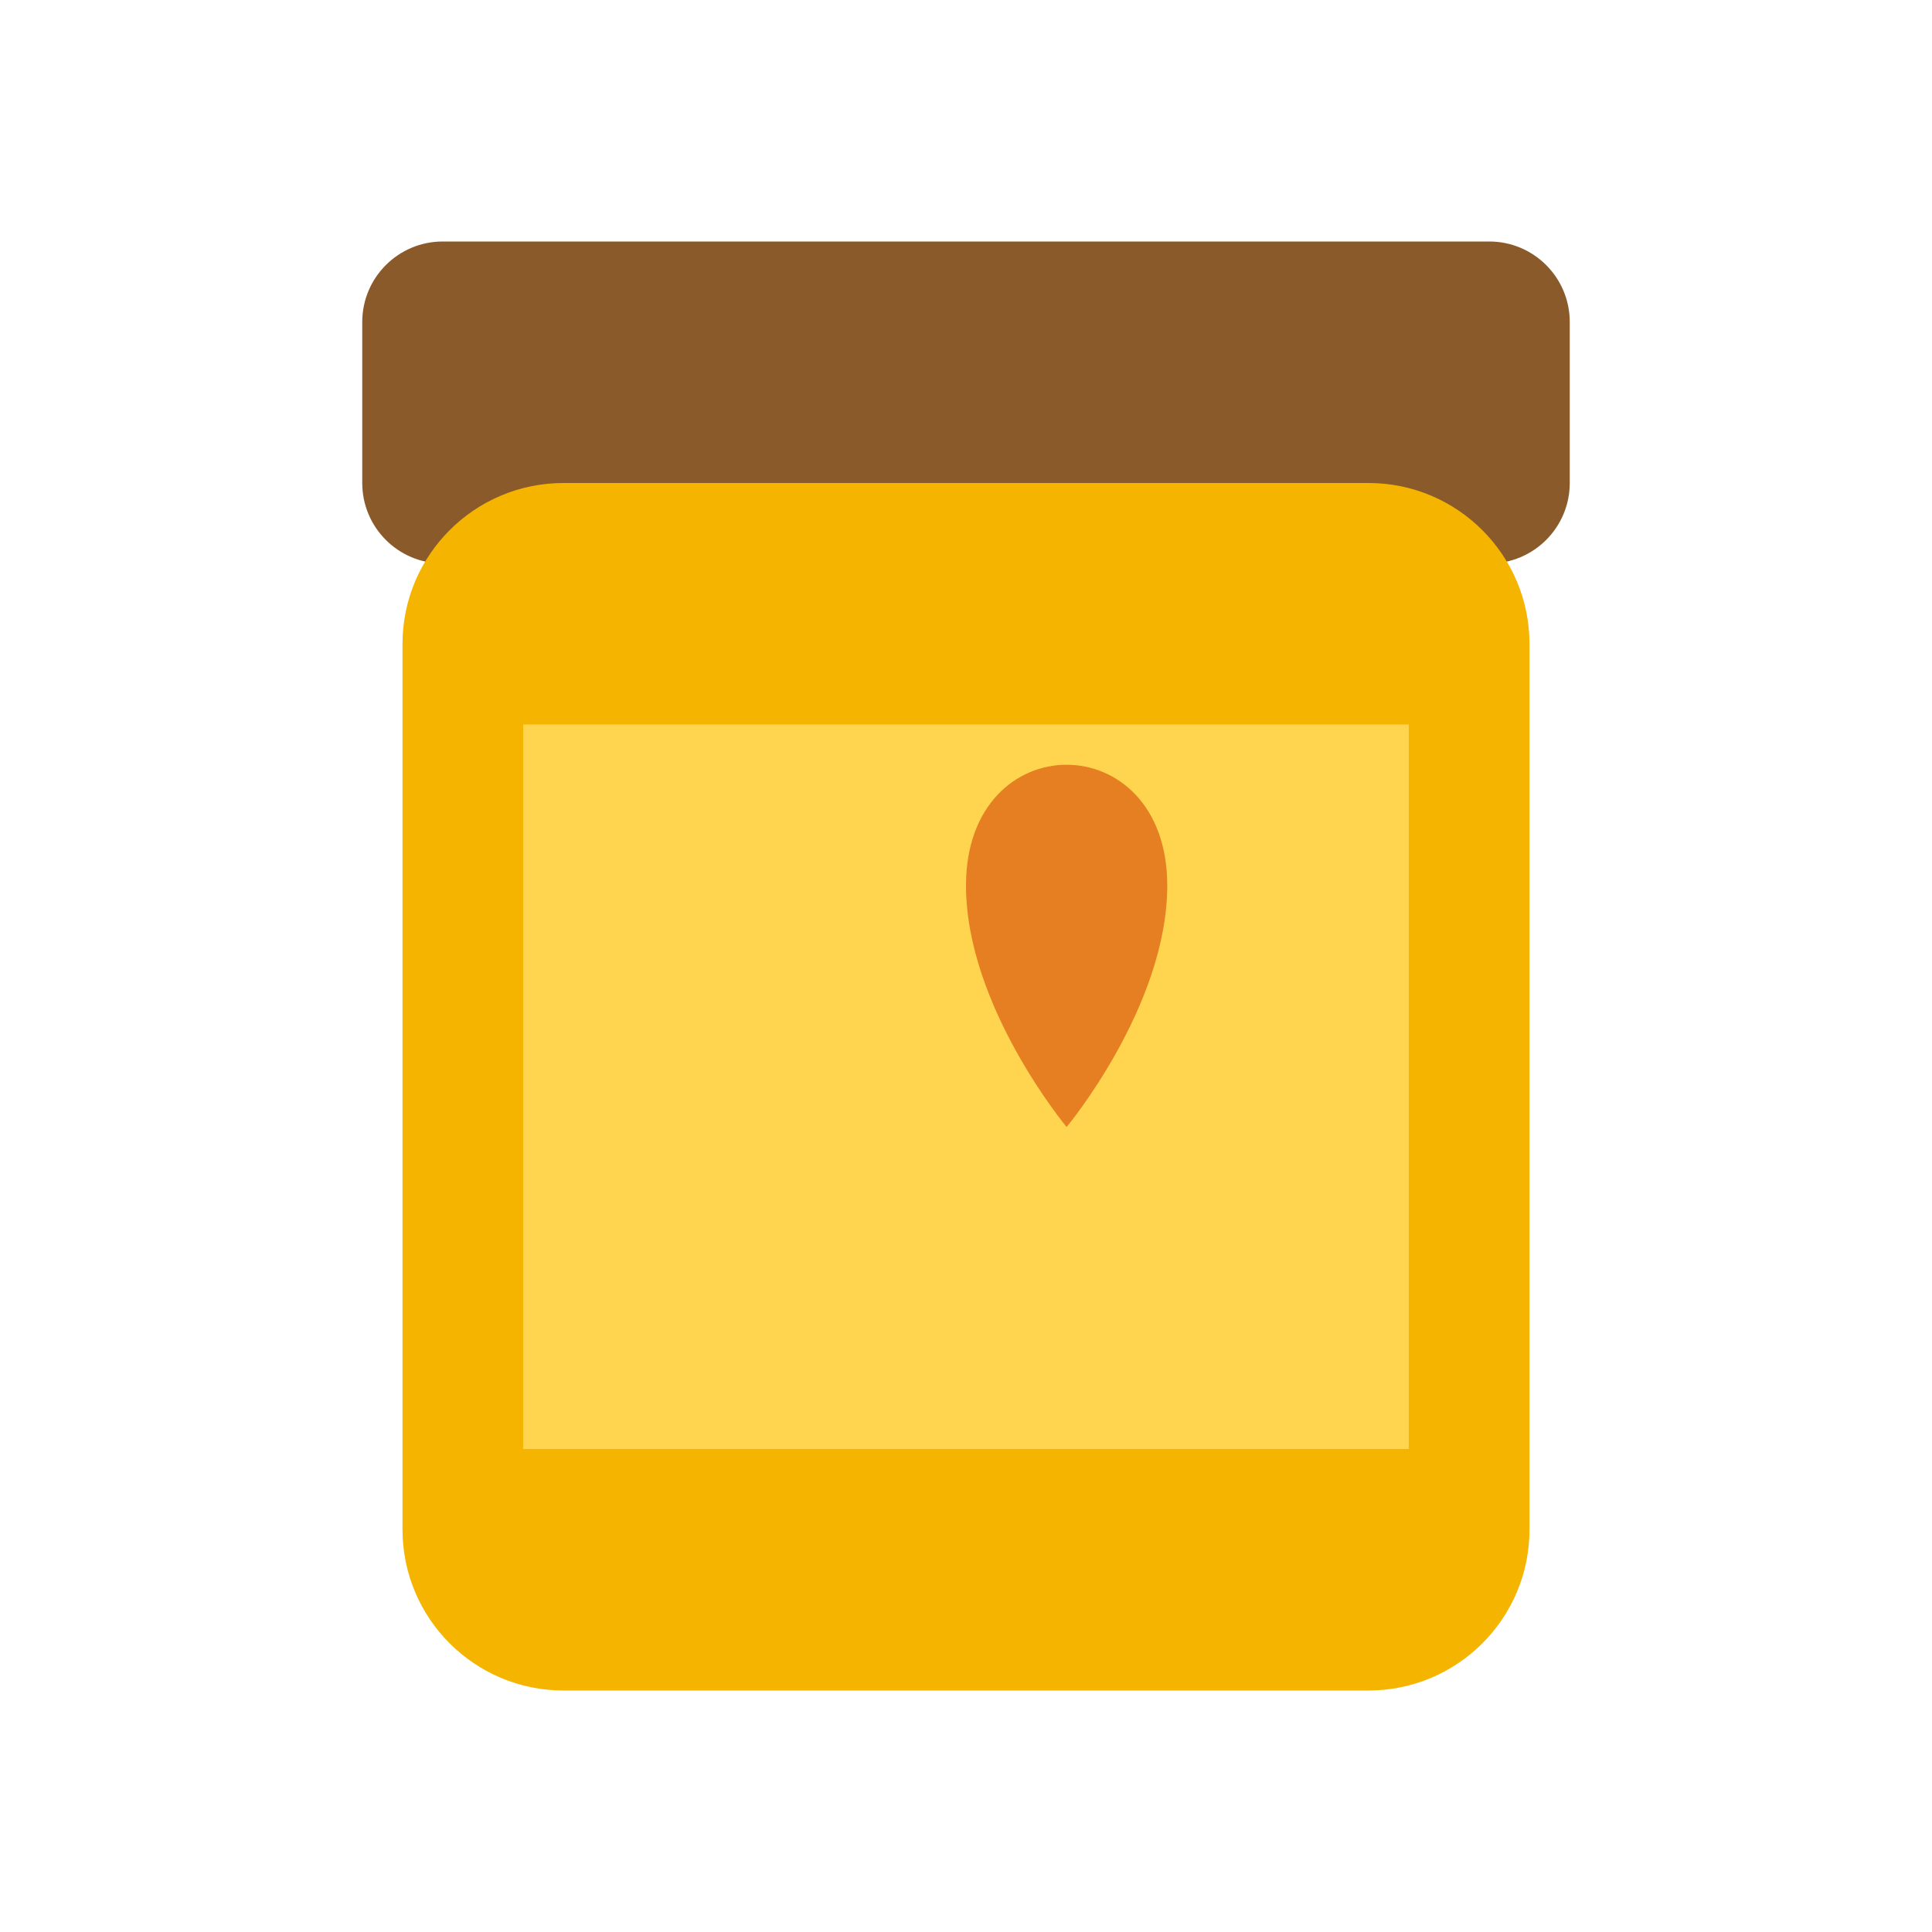
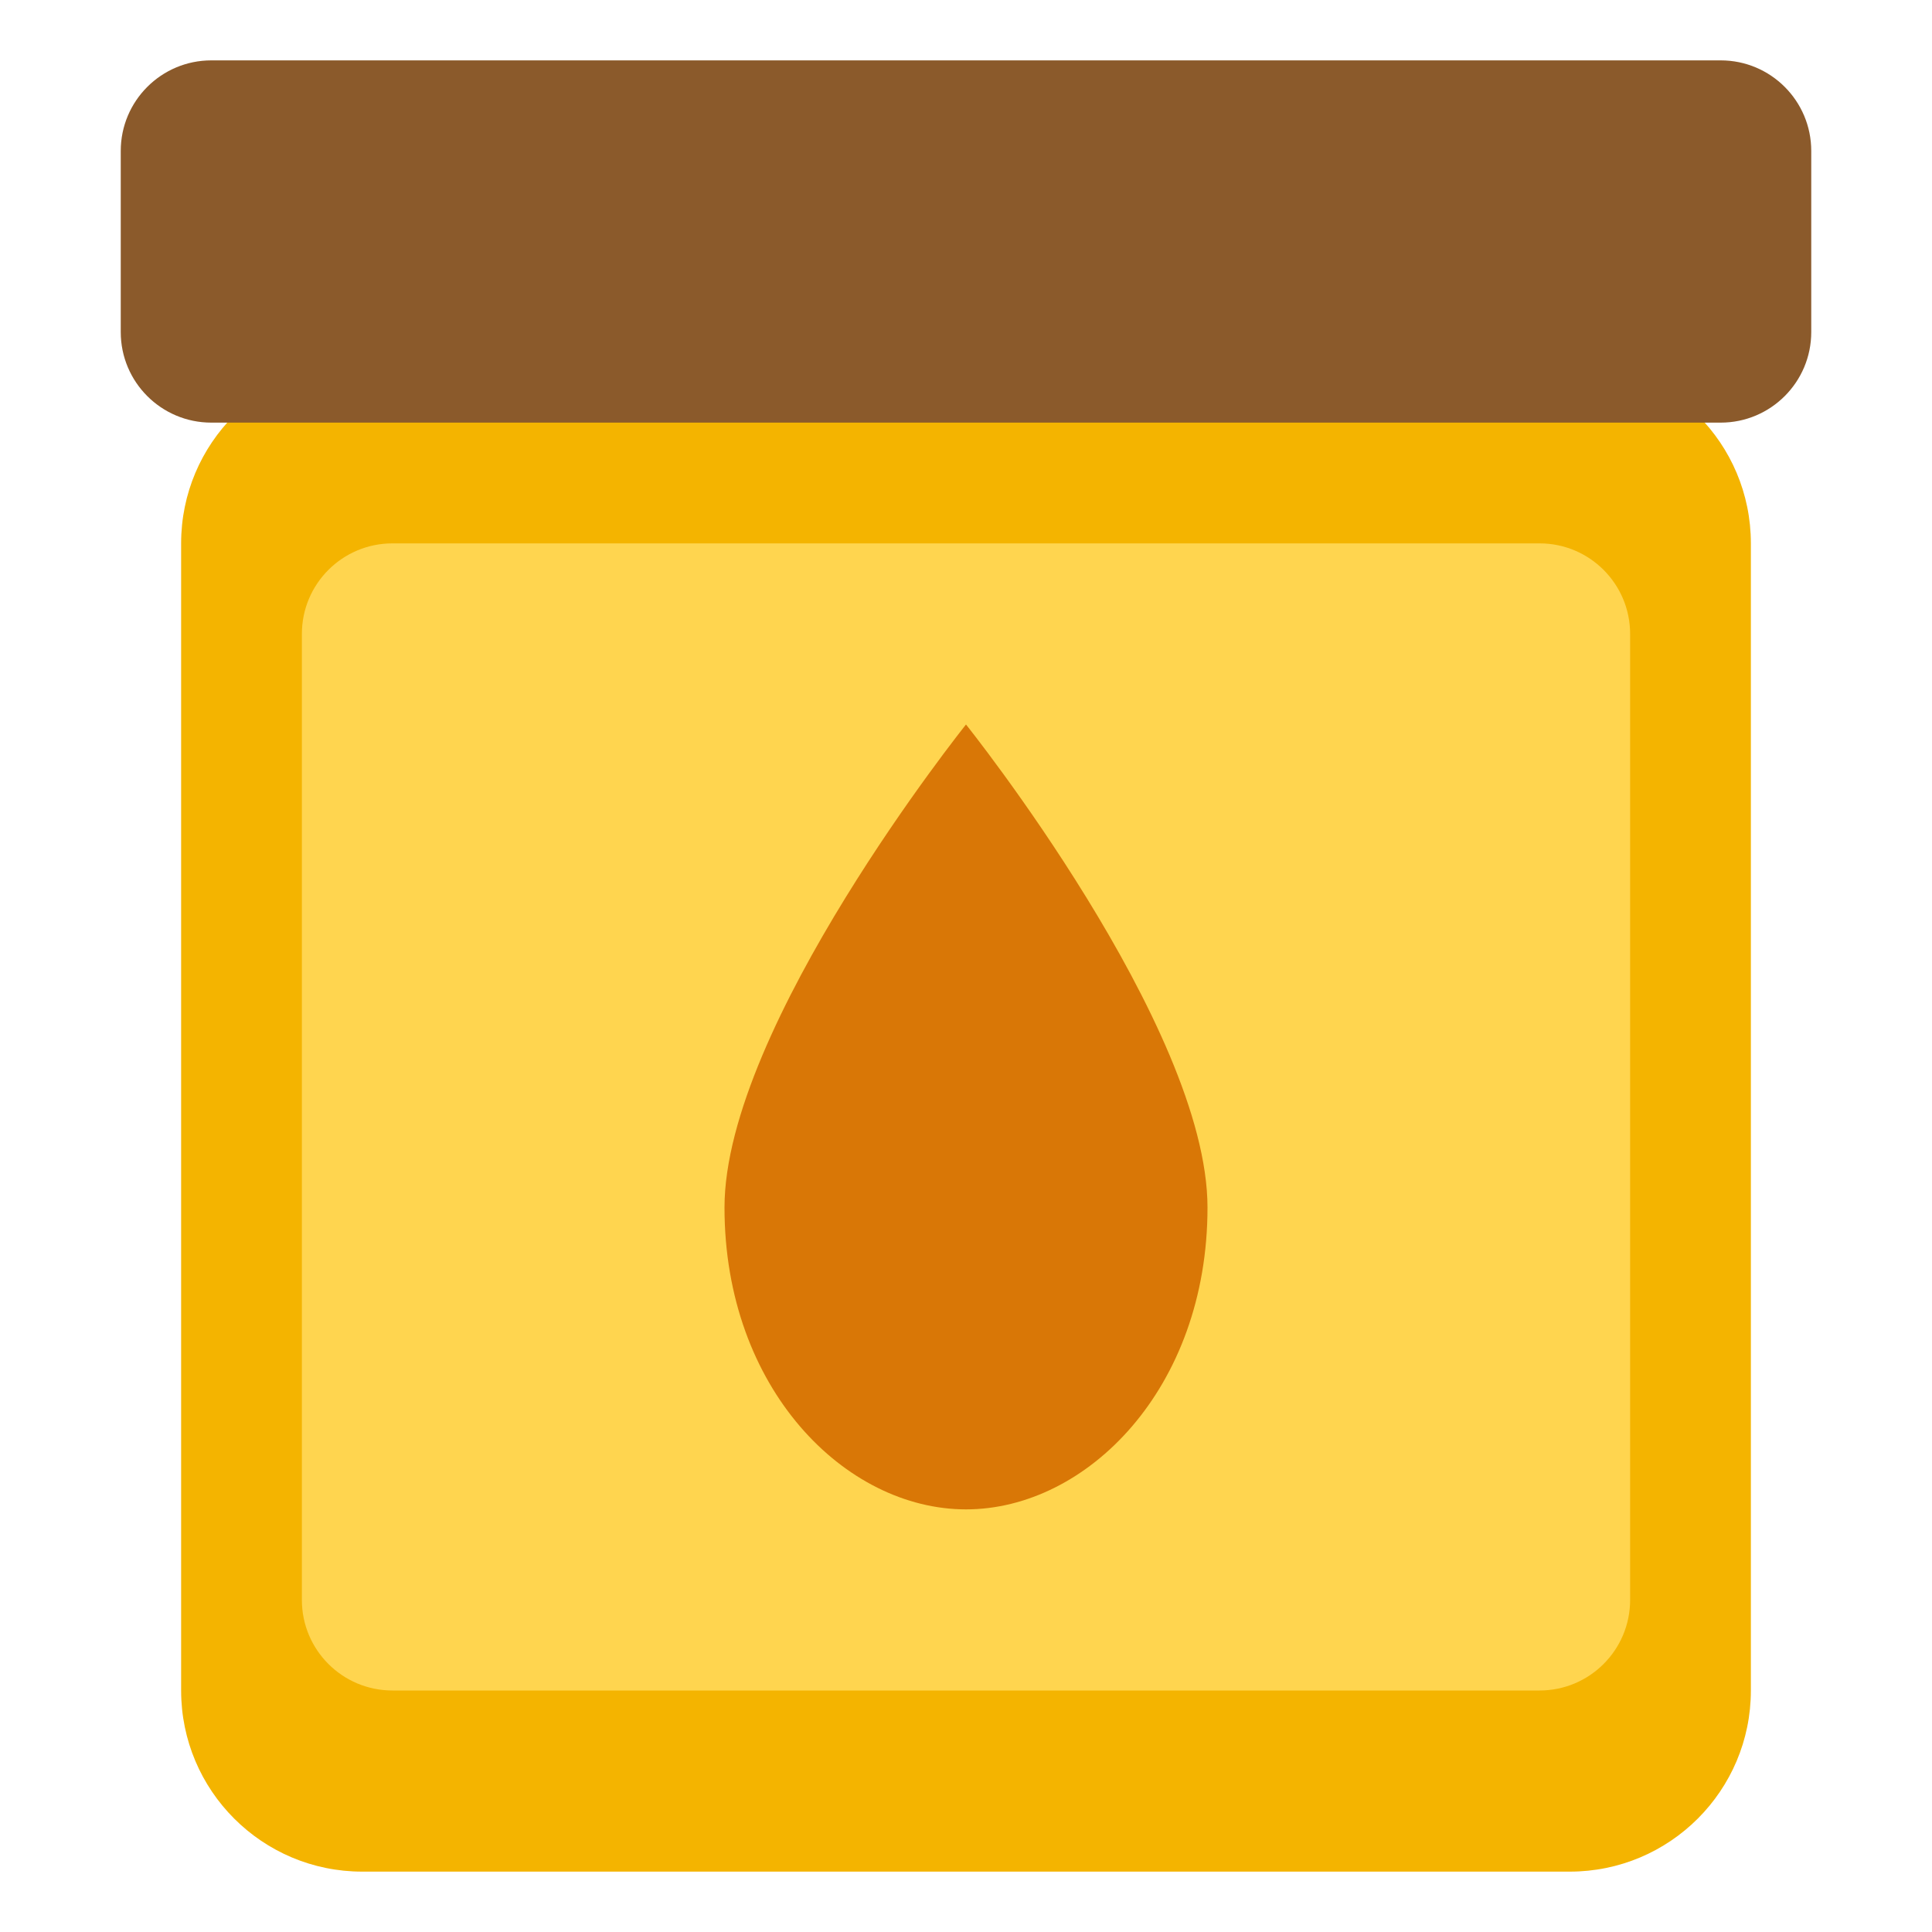
- <svg xmlns="http://www.w3.org/2000/svg" viewBox="0 0 48 48">
-   <rect x="9" y="6" width="30" height="8" rx="2" fill="#8b5a2b" />
-   <rect x="10" y="12" width="28" height="30" rx="4" fill="#f4b400" />
-   <rect x="13" y="18" width="22" height="18" fill="#ffd54f" />
-   <path d="M24 22              C24 18 29 18 29 22              C29 25 26.5 28 26.5 28              C26.5 28 24 25 24 22 Z" fill="#e67e22" />
+ <svg xmlns="http://www.w3.org/2000/svg" viewBox="0 0 64 64">
+   <rect x="6" y="12" width="52" height="50" rx="6" fill="#f4b400" />
+   <rect x="4" y="2" width="56" height="12" rx="3" fill="#8b5a2b" />
+   <rect x="10" y="18" width="44" height="38" rx="3" fill="#ffd54f" />
+   <path d="         M32 24         C32 24 24 34 24 40         C24 46 28 50 32 50         C36 50 40 46 40 40         C40 34 32 24 32 24         Z" fill="#d97706" />
</svg>
